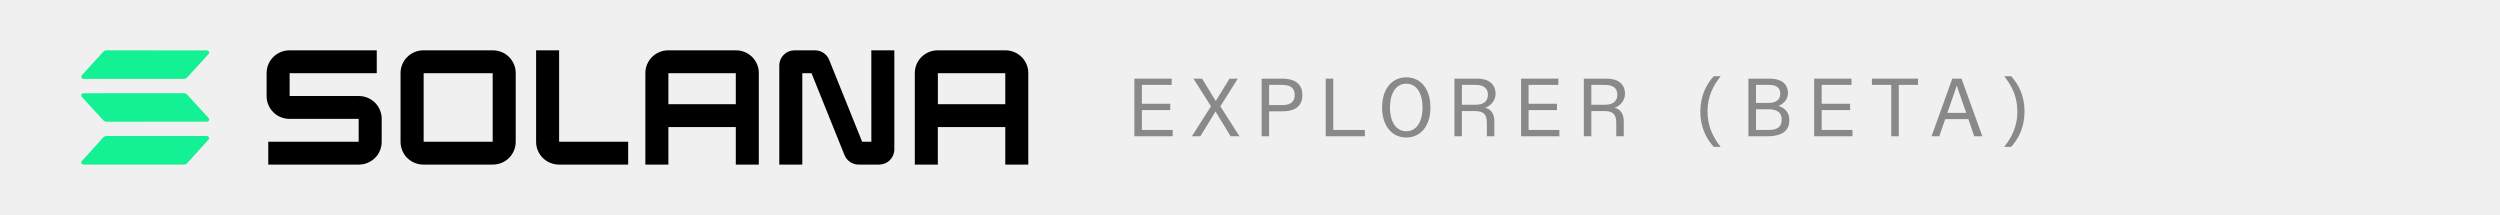
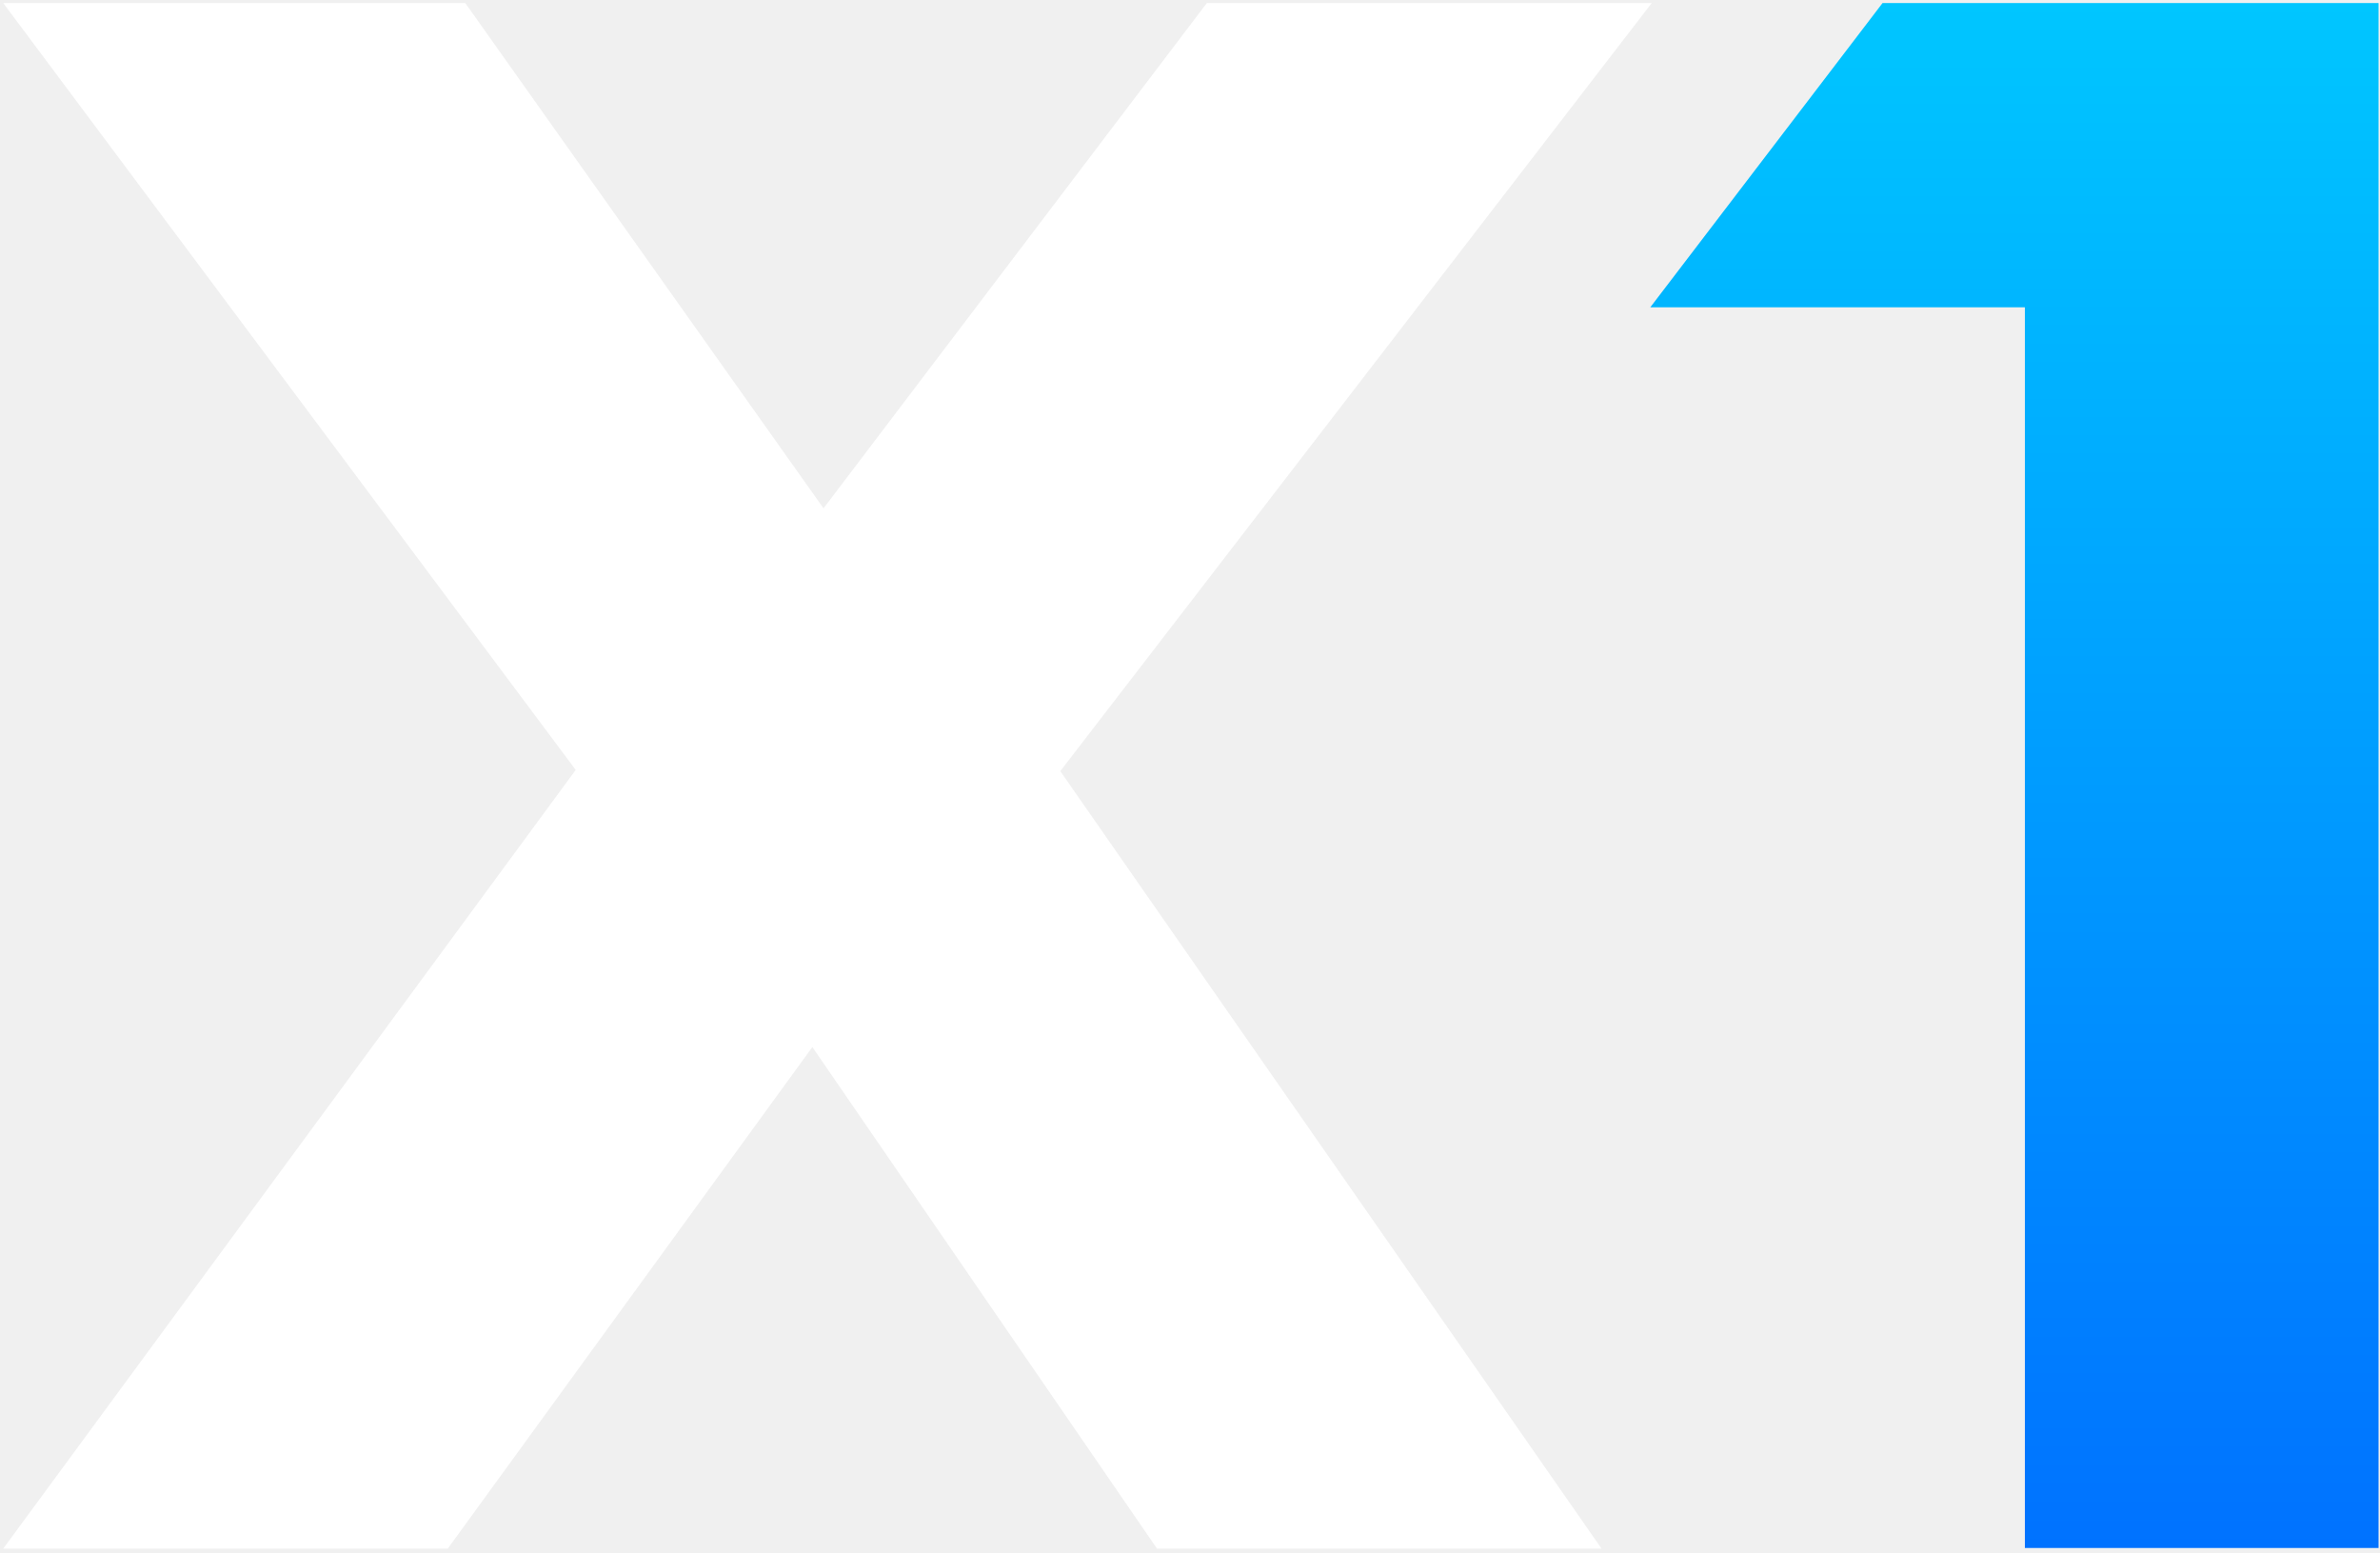
- <svg xmlns="http://www.w3.org/2000/svg" width="919" height="79" viewBox="0 0 919 79" fill="none">
-   <g clip-path="url(#clip0)">
-     <path d="M131.908 35.3H106.467V26.9H138.494V18.5H106.409C104.18 18.5 102.043 19.379 100.468 20.943C98.892 22.508 98.007 24.629 98.007 26.842V35.358C98.007 37.571 98.892 39.692 100.468 41.257C102.043 42.821 104.18 43.7 106.409 43.7H131.849V52.1H98.612V60.5H131.908C134.136 60.5 136.273 59.621 137.849 58.057C139.425 56.492 140.31 54.371 140.31 52.158V43.642C140.31 41.429 139.425 39.308 137.849 37.743C136.273 36.179 134.136 35.3 131.908 35.3V35.3Z" fill="black" />
-     <path d="M181.173 18.5H155.639C154.536 18.5 153.443 18.716 152.424 19.135C151.405 19.554 150.479 20.169 149.7 20.944C148.92 21.718 148.302 22.638 147.88 23.65C147.459 24.662 147.242 25.747 147.243 26.842V52.158C147.242 53.254 147.459 54.338 147.88 55.35C148.302 56.362 148.92 57.282 149.7 58.056C150.479 58.831 151.405 59.446 152.424 59.865C153.443 60.284 154.536 60.5 155.639 60.5H181.173C183.402 60.5 185.539 59.621 187.114 58.057C188.69 56.492 189.575 54.371 189.575 52.158V26.842C189.575 24.629 188.69 22.508 187.114 20.943C185.539 19.379 183.402 18.5 181.173 18.5V18.5ZM181.114 52.1H155.733V26.9H181.114V52.1Z" fill="black" />
-     <path d="M270.539 18.5H245.639C243.41 18.5 241.273 19.379 239.698 20.943C238.122 22.508 237.237 24.629 237.237 26.842V60.5H245.697V46.698H270.48V60.5H278.941V26.842C278.941 25.746 278.725 24.661 278.303 23.648C277.881 22.636 277.262 21.716 276.481 20.942C275.701 20.167 274.775 19.552 273.755 19.133C272.735 18.715 271.642 18.499 270.539 18.5V18.5ZM270.48 38.298H245.697V26.9H270.48V38.298Z" fill="black" />
-     <path d="M369.598 18.5H344.704C343.599 18.498 342.505 18.712 341.483 19.13C340.462 19.548 339.534 20.162 338.752 20.937C337.97 21.712 337.349 22.632 336.926 23.645C336.503 24.659 336.285 25.745 336.285 26.842V60.5H344.745V46.698H369.54V60.5H378V26.842C378 24.629 377.115 22.508 375.539 20.943C373.964 19.379 371.827 18.5 369.598 18.5V18.5ZM369.54 38.298H344.763V26.9H369.54V38.298Z" fill="black" />
-     <path d="M320.309 52.1H316.925L304.798 22C304.383 20.967 303.666 20.082 302.739 19.458C301.812 18.834 300.718 18.5 299.598 18.5H292.066C290.581 18.5 289.157 19.086 288.107 20.128C287.057 21.171 286.467 22.585 286.467 24.059V60.5H294.927V26.9H298.312L310.433 57C310.846 58.033 311.562 58.919 312.488 59.543C313.414 60.167 314.507 60.5 315.626 60.5H323.159C324.644 60.5 326.068 59.914 327.118 58.872C328.168 57.829 328.758 56.415 328.758 54.941V18.5H320.297L320.309 52.1Z" fill="black" />
-     <path d="M205.533 18.5H197.072V52.158C197.072 54.371 197.957 56.492 199.533 58.057C201.109 59.621 203.246 60.5 205.474 60.5H230.915V52.1H205.533V18.5Z" fill="black" />
-     <path fill-rule="evenodd" clip-rule="evenodd" d="M37.954 50.525C38.104 50.364 38.286 50.234 38.488 50.144C38.69 50.053 38.908 50.005 39.129 50H76.05C76.207 50.002 76.359 50.049 76.489 50.135C76.619 50.221 76.721 50.343 76.783 50.485C76.845 50.627 76.864 50.785 76.839 50.938C76.813 51.091 76.743 51.233 76.638 51.347L68.812 59.975C68.662 60.136 68.48 60.266 68.278 60.356C68.076 60.447 67.858 60.495 67.637 60.5H30.692C30.536 60.498 30.384 60.451 30.254 60.365C30.124 60.279 30.021 60.157 29.959 60.015C29.897 59.873 29.878 59.715 29.904 59.562C29.929 59.409 29.999 59.267 30.105 59.153L37.954 50.525ZM76.673 43.373C76.778 43.488 76.848 43.63 76.874 43.783C76.9 43.936 76.88 44.093 76.818 44.236C76.756 44.378 76.654 44.5 76.524 44.586C76.394 44.672 76.242 44.719 76.085 44.721L39.153 44.75C38.931 44.745 38.713 44.697 38.511 44.606C38.309 44.516 38.128 44.386 37.977 44.225L30.093 35.627C29.987 35.512 29.918 35.37 29.892 35.217C29.866 35.064 29.886 34.907 29.948 34.764C30.01 34.622 30.112 34.5 30.242 34.414C30.372 34.328 30.524 34.281 30.68 34.279L67.613 34.25C67.835 34.255 68.053 34.303 68.255 34.394C68.457 34.484 68.638 34.614 68.788 34.775L76.673 43.373ZM37.954 19.025C38.104 18.863 38.286 18.734 38.488 18.643C38.69 18.553 38.908 18.505 39.129 18.5L76.074 18.529C76.23 18.531 76.382 18.578 76.512 18.664C76.642 18.75 76.744 18.872 76.806 19.014C76.868 19.157 76.888 19.314 76.862 19.467C76.836 19.62 76.767 19.762 76.661 19.877L68.812 28.475C68.662 28.637 68.48 28.766 68.278 28.857C68.076 28.947 67.858 28.995 67.637 29H30.692C30.536 28.998 30.384 28.951 30.254 28.865C30.124 28.779 30.021 28.657 29.959 28.515C29.897 28.372 29.878 28.215 29.904 28.062C29.929 27.909 29.999 27.767 30.105 27.652L37.954 19.025Z" fill="#14F195" />
-   </g>
-   <path d="M431.075 50.096V47.765H419.754V40.47H430.197V38.14H419.754V31.208H430.711V28.908H417V50.096H431.075Z" fill="#898989" />
-   <path d="M441.249 50.096L445.97 42.377C446.273 41.893 446.545 41.469 446.818 40.985L447.665 42.377L452.387 50.096H455.626L448.604 39.078L455.02 28.908H451.963L447.938 35.446C447.575 36.051 447.242 36.626 446.909 37.141C446.576 36.626 446.212 36.021 445.88 35.446L441.884 28.908H438.706L445.153 39.078L438.131 50.096H441.249Z" fill="#898989" />
-   <path d="M466.525 50.096V40.924H471.489C475.333 40.924 478.753 39.562 478.753 34.931C478.753 30.27 475.181 28.908 471.489 28.908H463.77V50.096H466.525ZM466.525 31.208H471.458C474.697 31.208 475.938 32.661 475.938 34.931C475.938 37.171 474.697 38.624 471.458 38.624H466.525V31.208Z" fill="#898989" />
-   <path d="M501.723 50.096V47.765H490.1V28.908H487.346V50.096H501.723Z" fill="#898989" />
-   <path d="M516.957 50.55C522.194 50.55 525.826 46.342 525.826 39.502C525.826 32.661 522.224 28.424 516.957 28.424C511.691 28.424 508.058 32.661 508.058 39.502C508.058 46.342 511.721 50.55 516.957 50.55ZM516.957 48.249C513.325 48.249 510.964 44.98 510.964 39.502C510.964 33.993 513.355 30.754 516.957 30.754C520.529 30.754 522.92 33.993 522.92 39.502C522.92 44.98 520.559 48.249 516.957 48.249Z" fill="#898989" />
-   <path d="M537.399 50.096V40.834H542.121C545.269 40.834 546.57 41.863 546.57 45.222V50.096H549.325V44.466C549.325 41.681 547.872 39.956 545.874 39.623C547.781 39.048 549.779 37.141 549.779 34.477C549.779 30.906 547.206 28.908 543.15 28.908H534.645V50.096H537.399ZM537.399 31.208H542.484C545.33 31.208 546.964 32.419 546.964 34.81C546.964 37.201 545.33 38.503 542.484 38.503H537.399V31.208Z" fill="#898989" />
-   <path d="M573.221 50.096V47.765H561.9V40.47H572.343V38.14H561.9V31.208H572.857V28.908H559.146V50.096H573.221Z" fill="#898989" />
-   <path d="M584.969 50.096V40.834H589.69C592.838 40.834 594.14 41.863 594.14 45.222V50.096H596.894V44.466C596.894 41.681 595.441 39.956 593.444 39.623C595.35 39.048 597.348 37.141 597.348 34.477C597.348 30.906 594.775 28.908 590.719 28.908H582.214V50.096H584.969ZM584.969 31.208H590.054C592.899 31.208 594.533 32.419 594.533 34.81C594.533 37.201 592.899 38.503 590.054 38.503H584.969V31.208Z" fill="#898989" />
-   <path d="M632.522 54C629.707 50.428 627.679 46.433 627.679 40.985C627.679 35.537 629.707 31.602 632.522 28H629.979C627.225 31.027 625.046 35.264 625.046 41.015C625.046 46.766 627.225 50.973 629.979 54H632.522Z" fill="#898989" />
-   <path d="M649.746 50.096C653.893 50.096 657.767 48.855 657.767 44.133C657.767 41.499 656.223 39.683 653.711 38.896C655.618 38.291 657.252 36.535 657.252 34.235C657.252 30.573 654.498 28.908 650.533 28.908H642.724V50.096H649.746ZM645.508 31.208H650.351C653.317 31.208 654.437 32.57 654.437 34.447C654.437 36.596 652.894 37.837 650.139 37.837H645.508V31.208ZM645.508 40.168H650.079C653.832 40.168 654.952 41.802 654.952 43.981C654.952 46.494 653.499 47.765 650.2 47.765H645.508V40.168Z" fill="#898989" />
-   <path d="M680.971 50.096V47.765H669.651V40.47H680.093V38.14H669.651V31.208H680.607V28.908H666.896V50.096H680.971Z" fill="#898989" />
-   <path d="M697.985 50.096V31.208H705.068V28.908H688.118V31.208H695.231V50.096H697.985Z" fill="#898989" />
-   <path d="M728.711 50.096L721.054 28.908H717.664L710.036 50.096H712.881L715.061 43.8H723.566L725.745 50.096H728.711ZM718.632 33.478C718.874 32.752 719.086 32.116 719.298 31.42L719.994 33.478L722.779 41.499H715.848L718.632 33.478Z" fill="#898989" />
-   <path d="M736.741 28C739.556 31.572 741.584 35.537 741.584 41.015C741.584 46.433 739.556 50.398 736.741 54H739.284C742.038 50.973 744.217 46.736 744.217 40.985C744.217 35.204 742.038 31.027 739.284 28H736.741Z" fill="#898989" />
+ <svg xmlns="http://www.w3.org/2000/svg" width="661" height="431" viewBox="0 0 661 431" fill="none">
+   <path d="M413.761 0.843H335.181L228.718 141.152L129.218 0.843H0.9L159.894 213.794L0.9 430.011H124.363L225.619 290.74L321.332 430.011H444.795L294.478 214.13L458.736 0.843H413.761Z" fill="white" />
+   <path d="M458.342 85.324L522.844 0.843H660.599L660.599 429.84H562.372L562.372 85.324H458.342Z" fill="url(#paint0_linear_0_1)" />
  <defs>
-     <clipPath id="clip0">
-       <rect width="349" height="42" fill="white" transform="translate(29 18.5)" />
-     </clipPath>
+     <linearGradient id="paint0_linear_0_1" x1="559.419" y1="0.843" x2="559.419" y2="429.84" gradientUnits="userSpaceOnUse">
+       <stop stop-color="#00C6FF" />
+       <stop offset="1" stop-color="#0072FF" />
+     </linearGradient>
  </defs>
</svg>
